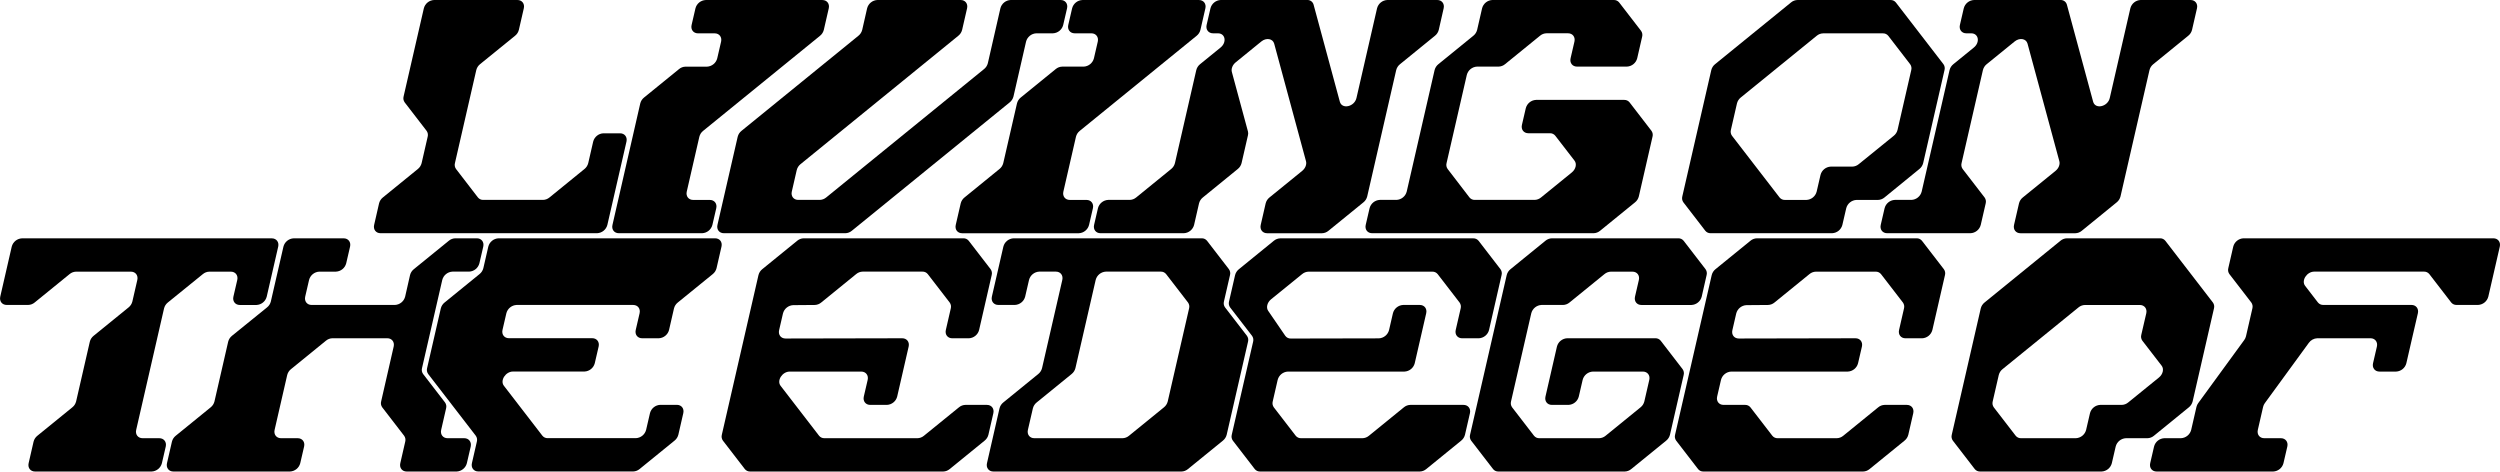
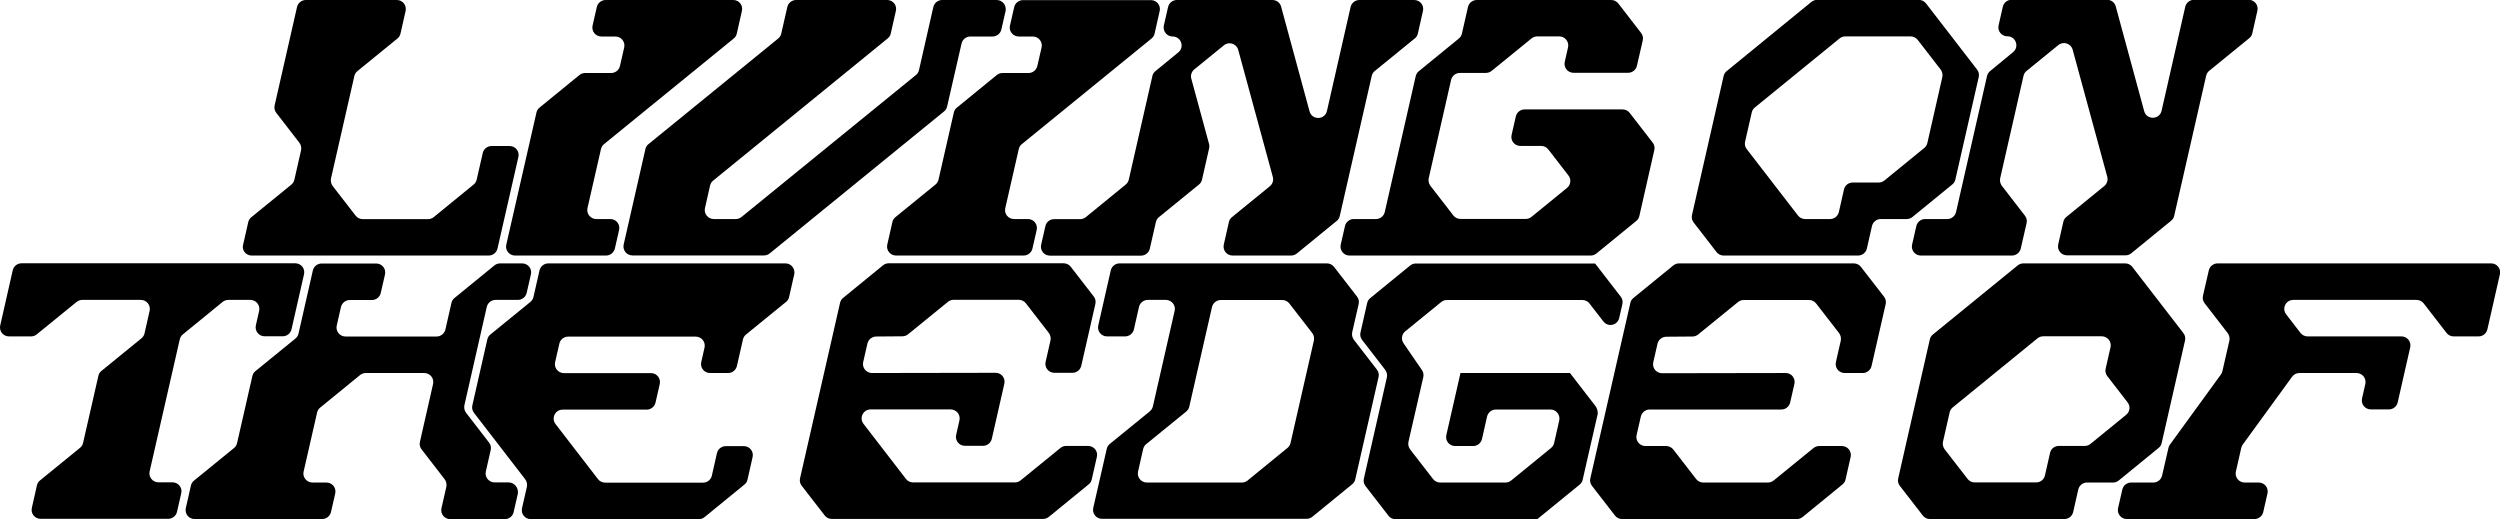
- <svg xmlns="http://www.w3.org/2000/svg" id="Layer_1" data-name="Layer 1" viewBox="0 0 2592.67 489.01">
-   <path d="M-604.52,417.6h224.6A11.5,11.5,0,0,0-369.3,409l19.82-86.39c1.09-4.77-1.89-8.63-6.66-8.63h-17.28A11.48,11.48,0,0,0-384,322.58l-5.13,22.34a11.35,11.35,0,0,1-3.93,6.11l-36.26,29.49a10.81,10.81,0,0,1-6.69,2.53H-498a6.82,6.82,0,0,1-5.53-2.53L-526.24,351a7.22,7.22,0,0,1-1.13-6.11l22.14-96.5a11.35,11.35,0,0,1,3.93-6.11L-465,212.82a11.24,11.24,0,0,0,3.93-6.11l5.13-22.34c1.1-4.77-1.88-8.63-6.65-8.63H-549a11.5,11.5,0,0,0-10.62,8.63l-21,91.45a7.23,7.23,0,0,0,1.13,6.1l22.73,29.5a7.22,7.22,0,0,1,1.12,6.1l-6.28,27.4a11.35,11.35,0,0,1-3.93,6.11l-36.26,29.49a11.32,11.32,0,0,0-3.94,6.11L-611.17,409C-612.27,413.74-609.29,417.6-604.52,417.6Z" transform="translate(999.17 -175.74)" />
-   <path d="M-357.38,417.6H-271A11.5,11.5,0,0,0-260.37,409l4-17.28c1.1-4.77-1.88-8.64-6.65-8.64h-17.28c-4.77,0-7.75-3.87-6.66-8.63l13.06-56.9a11.22,11.22,0,0,1,3.93-6.1l121.22-98.6a11.35,11.35,0,0,0,3.93-6.11l5.13-22.34c1.09-4.77-1.89-8.63-6.66-8.63H-267.33a11.48,11.48,0,0,0-10.61,8.63l-4,17.28c-1.09,4.77,1.88,8.64,6.65,8.64H-258c4.76,0,7.74,3.86,6.65,8.63l-4,17.29a11.49,11.49,0,0,1-10.61,8.63h-22.34a10.81,10.81,0,0,0-6.69,2.53l-36.26,29.49a11.3,11.3,0,0,0-3.93,6.11L-364,409C-365.13,413.74-362.15,417.6-357.38,417.6Z" transform="translate(999.17 -175.74)" />
-   <path d="M-234.12,317.52l-21,91.45c-1.1,4.77,1.88,8.63,6.65,8.63h126a10.83,10.83,0,0,0,6.69-2.53L47.94,281.92a11.33,11.33,0,0,0,3.93-6.1l13.05-56.9a11.5,11.5,0,0,1,10.62-8.63H92.82a11.51,11.51,0,0,0,10.62-8.64l4-17.28c1.1-4.77-1.88-8.63-6.65-8.63H48.92a11.49,11.49,0,0,0-10.62,8.63l-13,56.89a11.32,11.32,0,0,1-3.94,6.11l-163.7,133.15a10.81,10.81,0,0,1-6.69,2.53h-22.34c-4.76,0-7.74-3.87-6.65-8.63l5.13-22.34A11.3,11.3,0,0,1-169,346L-5.31,212.82a11.3,11.3,0,0,0,3.93-6.11l5.13-22.34c1.09-4.77-1.89-8.63-6.66-8.63H-89.29a11.49,11.49,0,0,0-10.62,8.63L-105,206.71a11.3,11.3,0,0,1-3.93,6.11l-121.22,98.6A11.33,11.33,0,0,0-234.12,317.52Z" transform="translate(999.17 -175.74)" />
-   <path d="M115.36,210.29h17.29c4.77,0,7.74,3.86,6.65,8.63l-4,17.29a11.51,11.51,0,0,1-10.62,8.63H102.38a10.81,10.81,0,0,0-6.69,2.53L59.43,276.86A11.3,11.3,0,0,0,55.5,283L41.28,344.92A11.24,11.24,0,0,1,37.35,351L1.09,380.52a11.35,11.35,0,0,0-3.93,6.11L-8,409c-1.1,4.77,1.88,8.63,6.65,8.63H119.63A11.5,11.5,0,0,0,130.25,409l4-17.28c1.1-4.77-1.88-8.64-6.65-8.64H110.28c-4.77,0-7.75-3.87-6.66-8.63l13.06-56.9a11.27,11.27,0,0,1,3.93-6.1l121.22-98.6a11.35,11.35,0,0,0,3.93-6.11l5.13-22.34c1.09-4.77-1.89-8.63-6.66-8.63H123.29a11.48,11.48,0,0,0-10.61,8.63l-4,17.28C107.62,206.42,110.6,210.29,115.36,210.29Z" transform="translate(999.17 -175.74)" />
-   <path d="M258.85,210.29h5.06c7.7,0,9.42,9.3,2.73,14.74l-21.25,17.28a11.35,11.35,0,0,0-3.93,6.11l-22.14,96.5a11.35,11.35,0,0,1-3.93,6.11l-36.26,29.49a10.81,10.81,0,0,1-6.69,2.53H150.1a11.51,11.51,0,0,0-10.62,8.64l-4,17.28c-1.1,4.77,1.88,8.63,6.65,8.63h86.39A11.5,11.5,0,0,0,239.18,409l5.12-22.34a11.35,11.35,0,0,1,3.93-6.11L284.49,351a11.3,11.3,0,0,0,3.93-6.11L295.06,316a8,8,0,0,0,0-3.86l-16.7-61.71c-.9-3.33.67-7.34,3.91-10l26.65-21.68c5.12-4.17,11.89-3,13.32,2.24l33,121.93c.9,3.33-.67,7.34-3.9,10l-34,27.62a11.3,11.3,0,0,0-3.93,6.11L308.28,409c-1.09,4.77,1.89,8.63,6.65,8.63h56.9a10.79,10.79,0,0,0,6.68-2.53l36.26-29.49a11.32,11.32,0,0,0,3.94-6.11l30.07-131.05a11.3,11.3,0,0,1,3.93-6.11L489,212.82a11.35,11.35,0,0,0,3.93-6.11L498,184.37c1.09-4.77-1.89-8.63-6.66-8.63H439.54a11.49,11.49,0,0,0-10.62,8.63l-21.34,93c-2.09,9.12-15,12-17.24,3.87L363.09,180.51a6.52,6.52,0,0,0-6.63-4.77H266.77a11.49,11.49,0,0,0-10.61,8.63l-4,17.28C251.1,206.42,254.08,210.29,258.85,210.29Z" transform="translate(999.17 -175.74)" />
-   <path d="M488.6,248.42l-28.91,126a11.5,11.5,0,0,1-10.62,8.63H431.79a11.51,11.51,0,0,0-10.62,8.64l-4,17.28c-1.09,4.77,1.88,8.63,6.65,8.63H653.52a10.83,10.83,0,0,0,6.69-2.53l36.26-29.49a11.35,11.35,0,0,0,3.93-6.11l14.21-62a7.19,7.19,0,0,0-1.13-6.1l-22.72-29.5a6.82,6.82,0,0,0-5.53-2.53H593.79A11.5,11.5,0,0,0,583.17,288l-4,17.28c-1.09,4.77,1.89,8.64,6.66,8.64H608.2a6.79,6.79,0,0,1,5.52,2.53l20,25.91c2.6,3.37,1.35,8.84-2.8,12.21L599,380.52a10.81,10.81,0,0,1-6.69,2.53h-62a6.82,6.82,0,0,1-5.53-2.53L502.14,351a7.22,7.22,0,0,1-1.13-6.11l21-91.44a11.51,11.51,0,0,1,10.62-8.64H555a10.81,10.81,0,0,0,6.69-2.53l36.26-29.49a10.79,10.79,0,0,1,6.68-2.53h22.34c4.77,0,7.75,3.86,6.66,8.63l-4,17.29c-1.09,4.76,1.89,8.63,6.66,8.63H688.1a11.51,11.51,0,0,0,10.62-8.63l5.12-22.34a7.25,7.25,0,0,0-1.12-6.11L680,178.27a6.82,6.82,0,0,0-5.53-2.53h-126a11.49,11.49,0,0,0-10.62,8.63l-5.13,22.34a11.3,11.3,0,0,1-3.93,6.11l-36.26,29.49A11.35,11.35,0,0,0,488.6,248.42Z" transform="translate(999.17 -175.74)" />
-   <path d="M983.18,383.05H965.89a11.5,11.5,0,0,0-10.61,8.64l-4,17.28c-1.09,4.77,1.89,8.63,6.66,8.63h86.38A11.49,11.49,0,0,0,1055,409l5.13-22.34a7.25,7.25,0,0,0-1.13-6.11L1036.23,351a7.25,7.25,0,0,1-1.12-6.11l22.15-96.5a11.3,11.3,0,0,1,3.93-6.11l29-23.55c5.13-4.17,11.89-3,13.32,2.24l33,121.93c.9,3.33-.67,7.34-3.9,10l-34,27.62a11.3,11.3,0,0,0-3.93,6.11L1089.52,409c-1.09,4.77,1.89,8.63,6.66,8.63h56.89a10.83,10.83,0,0,0,6.69-2.53L1196,385.58a11.35,11.35,0,0,0,3.93-6.11L1230,248.42a11.3,11.3,0,0,1,3.93-6.11l36.26-29.49a11.3,11.3,0,0,0,3.93-6.11l5.13-22.34c1.09-4.77-1.89-8.63-6.66-8.63h-51.83a11.5,11.5,0,0,0-10.62,8.63l-21.34,93c-2.09,9.12-15,12-17.24,3.87l-27.25-100.72a6.52,6.52,0,0,0-6.63-4.77H1048a11.49,11.49,0,0,0-10.62,8.63l-4,17.28c-1.09,4.77,1.89,8.64,6.66,8.64h5.07c7.69,0,9.41,9.3,2.72,14.74l-21.25,17.28a11.35,11.35,0,0,0-3.93,6.11l-28.91,126A11.49,11.49,0,0,1,983.18,383.05Z" transform="translate(999.17 -175.74)" />
-   <path d="M769.35,415.07a6.8,6.8,0,0,0,5.52,2.53h126A11.5,11.5,0,0,0,911.49,409l4-17.28a11.51,11.51,0,0,1,10.62-8.64h22.34a10.81,10.81,0,0,0,6.69-2.53L991.36,351a11.35,11.35,0,0,0,3.93-6.11l22.14-96.5a7.22,7.22,0,0,0-1.13-6.11l-49.35-64a6.79,6.79,0,0,0-5.52-2.53H864.92a10.79,10.79,0,0,0-6.68,2.53l-78.74,64a11.32,11.32,0,0,0-3.94,6.11L745.49,379.47a7.25,7.25,0,0,0,1.13,6.11Zm26.55-104.7,6.29-27.4a11.3,11.3,0,0,1,3.93-6.11l78.74-64a10.81,10.81,0,0,1,6.69-2.53h62a6.82,6.82,0,0,1,5.53,2.53l22.72,29.49a7.22,7.22,0,0,1,1.13,6.11l-14.22,62a11.18,11.18,0,0,1-3.93,6.1L928.47,346a10.79,10.79,0,0,1-6.68,2.53H899.45a11.49,11.49,0,0,0-10.62,8.63l-4,17.29a11.49,11.49,0,0,1-10.61,8.63H851.91a6.82,6.82,0,0,1-5.53-2.53l-49.35-64A7.22,7.22,0,0,1,795.9,310.37Z" transform="translate(999.17 -175.74)" />
-   <path d="M-834,630.19h-17.28c-4.77,0-7.75-3.87-6.66-8.64l28.91-126a11.35,11.35,0,0,1,3.93-6.11L-788.79,460a10.79,10.79,0,0,1,6.68-2.53h22.34c4.77,0,7.75,3.86,6.66,8.63l-4,17.28c-1.09,4.77,1.89,8.64,6.66,8.64h17.28a11.49,11.49,0,0,0,10.61-8.64l11.9-51.83c1.09-4.77-1.89-8.63-6.66-8.63H-976.44A11.49,11.49,0,0,0-987,431.51l-11.9,51.83c-1.09,4.77,1.89,8.64,6.66,8.64h22.34a10.79,10.79,0,0,0,6.68-2.53L-927,460a10.79,10.79,0,0,1,6.68-2.53h56.89c4.77,0,7.75,3.86,6.66,8.63l-5.13,22.34a11.3,11.3,0,0,1-3.93,6.11L-902.09,524a11.35,11.35,0,0,0-3.93,6.11l-14.21,61.95a11.35,11.35,0,0,1-3.93,6.11l-36.27,29.49a11.35,11.35,0,0,0-3.93,6.11l-5.12,22.34c-1.1,4.77,1.88,8.63,6.65,8.63h120.94a11.5,11.5,0,0,0,10.62-8.63l4-17.28C-826.21,634.06-829.19,630.19-834,630.19Z" transform="translate(999.17 -175.74)" />
-   <path d="M-517.72,630.19H-535c-4.77,0-7.75-3.87-6.65-8.64l5.12-22.34a7.22,7.22,0,0,0-1.12-6.1l-22.73-29.5a7.23,7.23,0,0,1-1.13-6.1l21-91.45a11.5,11.5,0,0,1,10.62-8.63h17.28A11.51,11.51,0,0,0-502,448.79l4-17.28c1.1-4.77-1.88-8.63-6.65-8.63H-527a10.86,10.86,0,0,0-6.69,2.52L-570,454.9a11.33,11.33,0,0,0-3.93,6.1L-579,483.34A11.51,11.51,0,0,1-589.66,492H-676c-4.77,0-7.75-3.87-6.65-8.64l4-17.28a11.5,11.5,0,0,1,10.62-8.63h17.28a11.51,11.51,0,0,0,10.62-8.64l4-17.28c1.1-4.77-1.88-8.63-6.65-8.63h-51.83a11.49,11.49,0,0,0-10.62,8.63l-13.06,56.89a11.24,11.24,0,0,1-3.93,6.11L-758.61,524a11.35,11.35,0,0,0-3.93,6.11l-14.21,61.95a11.35,11.35,0,0,1-3.93,6.11l-36.26,29.49a11.24,11.24,0,0,0-3.93,6.11L-826,656.11c-1.1,4.77,1.88,8.63,6.65,8.63h120.94a11.5,11.5,0,0,0,10.62-8.63l4-17.28c1.1-4.77-1.88-8.64-6.65-8.64h-17.28c-4.77,0-7.75-3.87-6.66-8.64l13.06-56.89a11.27,11.27,0,0,1,3.93-6.1l36.26-29.5a10.81,10.81,0,0,1,6.69-2.53h56.89c4.77,0,7.75,3.87,6.65,8.64l-13,56.89a7.22,7.22,0,0,0,1.13,6.11l22.72,29.49a7.22,7.22,0,0,1,1.13,6.11l-5.12,22.34c-1.1,4.77,1.88,8.63,6.65,8.63h51.83A11.49,11.49,0,0,0-515,656.11l4-17.28C-510,634.06-512.95,630.19-517.72,630.19Z" transform="translate(999.17 -175.74)" />
-   <path d="M-257.56,422.88h-224.6a11.48,11.48,0,0,0-10.61,8.63l-5.13,22.34a11.35,11.35,0,0,1-3.93,6.11l-36.26,29.49a11.3,11.3,0,0,0-3.93,6.11l-14.22,61.95a7.23,7.23,0,0,0,1.13,6.1l49.35,64a7.25,7.25,0,0,1,1.13,6.11l-5.13,22.34c-1.09,4.77,1.89,8.63,6.66,8.63h160.55a10.79,10.79,0,0,0,6.68-2.53l36.27-29.49a11.35,11.35,0,0,0,3.93-6.11l5.12-22.34c1.1-4.77-1.88-8.63-6.65-8.63h-17.28a11.49,11.49,0,0,0-10.62,8.63l-4,17.28a11.49,11.49,0,0,1-10.61,8.64h-91.45a6.79,6.79,0,0,1-5.52-2.53l-39.94-51.83c-4.2-5.44,1.79-14.74,9.48-14.74h74.18a11.51,11.51,0,0,0,10.62-8.64l4-17.28c1.09-4.77-1.88-8.64-6.65-8.64h-86.39c-4.77,0-7.75-3.86-6.65-8.63l4-17.28A11.51,11.51,0,0,1-463.46,492h120.94c4.77,0,7.75,3.87,6.65,8.64l-4,17.28c-1.1,4.77,1.88,8.63,6.65,8.63h17.28a11.5,11.5,0,0,0,10.62-8.63l5.12-22.34a11.32,11.32,0,0,1,3.94-6.11L-260,460a11.35,11.35,0,0,0,3.93-6.11l5.12-22.34C-249.81,426.74-252.79,422.88-257.56,422.88Z" transform="translate(999.17 -175.74)" />
-   <path d="M31,604.27c1.09-4.77-1.89-8.63-6.66-8.63H2a10.79,10.79,0,0,0-6.68,2.53L-41,627.66a10.83,10.83,0,0,1-6.69,2.53h-96.5a6.82,6.82,0,0,1-5.53-2.53l-39.94-51.83c-4.19-5.44,1.79-14.74,9.49-14.74H-106c4.77,0,7.75,3.86,6.66,8.63l-4,17.28c-1.09,4.77,1.89,8.64,6.65,8.64h17.29A11.49,11.49,0,0,0-68.73,587l11.89-51.81c1.1-4.78-1.89-8.65-6.67-8.64l-121,.25c-4.78,0-7.77-3.86-6.67-8.64l4-17.33a11.5,11.5,0,0,1,10.54-8.64l22.5-.18a10.84,10.84,0,0,0,6.61-2.53l36.3-29.52a10.81,10.81,0,0,1,6.69-2.53h62A6.79,6.79,0,0,1-37,460l22.73,29.49a7.25,7.25,0,0,1,1.13,6.11l-5.13,22.34c-1.09,4.77,1.89,8.63,6.66,8.63H5.62a11.48,11.48,0,0,0,10.61-8.63L29.29,461a7.23,7.23,0,0,0-1.13-6.1L5.43,425.4a6.81,6.81,0,0,0-5.52-2.52H-165.7a10.86,10.86,0,0,0-6.69,2.52l-36.26,29.5a11.33,11.33,0,0,0-3.93,6.1l-38,165.61a7.25,7.25,0,0,0,1.13,6.11l22.73,29.49a6.79,6.79,0,0,0,5.52,2.53H-21a10.81,10.81,0,0,0,6.69-2.53l36.26-29.49a11.3,11.3,0,0,0,3.93-6.11Z" transform="translate(999.17 -175.74)" />
-   <path d="M994,425.4a6.83,6.83,0,0,0-5.53-2.52H822.86a10.86,10.86,0,0,0-6.69,2.52l-36.26,29.5A11.27,11.27,0,0,0,776,461L738,626.61a7.22,7.22,0,0,0,1.13,6.11l22.72,29.49a6.82,6.82,0,0,0,5.53,2.53H933a10.79,10.79,0,0,0,6.68-2.53l36.27-29.49a11.35,11.35,0,0,0,3.93-6.11L985,604.27c1.1-4.77-1.88-8.63-6.65-8.63h-23a10.81,10.81,0,0,0-6.69,2.53L912.4,627.66a10.81,10.81,0,0,1-6.69,2.53H844.39a6.79,6.79,0,0,1-5.52-2.53l-22.73-29.49a6.82,6.82,0,0,0-5.53-2.53H788.27c-4.77,0-7.74-3.87-6.65-8.64l4-17.28a11.48,11.48,0,0,1,10.61-8.63H917.14a11.51,11.51,0,0,0,10.62-8.64l4-17.26c1.09-4.78-1.89-8.65-6.67-8.64l-121,.25c-4.78,0-7.77-3.86-6.67-8.64l4-17.33a11.52,11.52,0,0,1,10.55-8.64l22.49-.18a10.86,10.86,0,0,0,6.62-2.53L877.35,460a10.79,10.79,0,0,1,6.68-2.53h62a6.82,6.82,0,0,1,5.53,2.53l22.73,29.49a7.25,7.25,0,0,1,1.12,6.11l-5.12,22.34c-1.1,4.77,1.88,8.63,6.65,8.63h17.28a11.49,11.49,0,0,0,10.62-8.63l13.06-56.9a7.23,7.23,0,0,0-1.13-6.1Z" transform="translate(999.17 -175.74)" />
-   <path d="M518.59,595.64H463.42a10.79,10.79,0,0,0-6.68,2.53l-36.26,29.49a10.83,10.83,0,0,1-6.69,2.53H350.11a6.8,6.8,0,0,1-5.52-2.53l-22.73-29.49a7.25,7.25,0,0,1-1.13-6.11l5.13-22.34a11.49,11.49,0,0,1,10.62-8.63H457.42A11.5,11.5,0,0,0,468,552.45l11.9-51.83C481,495.85,478,492,473.27,492H456a11.51,11.51,0,0,0-10.62,8.64l-4,17.37a11.5,11.5,0,0,1-10.6,8.63l-91.27.19a6.76,6.76,0,0,1-5.74-2.81L316,498.07c-2.33-3.4-1-8.66,3-11.93L351.22,460a10.81,10.81,0,0,1,6.69-2.53H486.26a6.79,6.79,0,0,1,5.52,2.53l22.73,29.49a7.25,7.25,0,0,1,1.13,6.11l-5.13,22.34c-1.09,4.77,1.89,8.63,6.66,8.63h17.28a11.5,11.5,0,0,0,10.62-8.63l13-56.9a7.19,7.19,0,0,0-1.13-6.1l-22.72-29.5a6.84,6.84,0,0,0-5.53-2.52H328.58a10.86,10.86,0,0,0-6.69,2.52l-36.26,29.5a11.33,11.33,0,0,0-3.93,6.1l-6.29,27.4a7.25,7.25,0,0,0,1.13,6.11L299.27,524a7.25,7.25,0,0,1,1.13,6.11l-22.15,96.5a7.25,7.25,0,0,0,1.13,6.11l22.73,29.49a6.8,6.8,0,0,0,5.52,2.53H473.24a10.81,10.81,0,0,0,6.69-2.53l36.26-29.49a11.35,11.35,0,0,0,3.93-6.11l5.13-22.34C526.34,599.5,523.36,595.64,518.59,595.64Z" transform="translate(999.17 -175.74)" />
-   <path d="M294,524l-22.73-29.49a7.25,7.25,0,0,1-1.13-6.11l6.29-27.4a7.23,7.23,0,0,0-1.13-6.1l-22.73-29.5a6.81,6.81,0,0,0-5.52-2.52H52a11.49,11.49,0,0,0-10.62,8.63l-11.9,51.83c-1.09,4.77,1.89,8.64,6.66,8.64H53.37A11.51,11.51,0,0,0,64,483.34l4-17.28a11.5,11.5,0,0,1,10.62-8.63H95.85c4.77,0,7.75,3.86,6.66,8.63l-21,91.45a11.27,11.27,0,0,1-3.93,6.1l-36.26,29.5a11.33,11.33,0,0,0-3.93,6.1l-13,56.9c-1.1,4.77,1.88,8.63,6.65,8.63H226.1a10.81,10.81,0,0,0,6.69-2.53l36.26-29.49a11.3,11.3,0,0,0,3.93-6.11l22.14-96.5A7.25,7.25,0,0,0,294,524ZM234,495.56l-22.15,96.5a11.3,11.3,0,0,1-3.93,6.11l-36.26,29.49a10.79,10.79,0,0,1-6.68,2.53H73.48c-4.77,0-7.75-3.87-6.65-8.64L72,599.21a11.33,11.33,0,0,1,3.93-6.1l36.26-29.5a11.22,11.22,0,0,0,3.93-6.1l21-91.45a11.49,11.49,0,0,1,10.61-8.63h56.9a6.8,6.8,0,0,1,5.52,2.53l22.73,29.49A7.25,7.25,0,0,1,234,495.56Z" transform="translate(999.17 -175.74)" />
-   <path d="M745.79,558.56l-22.72-29.5a6.82,6.82,0,0,0-5.53-2.53H626.1a11.5,11.5,0,0,0-10.62,8.64L603.59,587c-1.1,4.77,1.88,8.64,6.65,8.64h17.28A11.51,11.51,0,0,0,638.14,587l4-17.28a11.5,11.5,0,0,1,10.62-8.63h51.83c4.77,0,7.75,3.86,6.66,8.63l-5.13,22.34a11.3,11.3,0,0,1-3.93,6.11l-36.26,29.49a10.81,10.81,0,0,1-6.69,2.53h-62a6.79,6.79,0,0,1-5.52-2.53L569,598.17a7.25,7.25,0,0,1-1.13-6.11l21-91.44A11.51,11.51,0,0,1,599.47,492h22.34a10.81,10.81,0,0,0,6.69-2.53L664.76,460a10.81,10.81,0,0,1,6.69-2.53h22.34c4.77,0,7.75,3.86,6.65,8.63l-4,17.28c-1.1,4.77,1.88,8.64,6.65,8.64H755a11.5,11.5,0,0,0,10.62-8.64L770.71,461a7.23,7.23,0,0,0-1.13-6.1l-22.73-29.5a6.82,6.82,0,0,0-5.52-2.52H610.27a10.86,10.86,0,0,0-6.69,2.52l-36.26,29.5a11.33,11.33,0,0,0-3.93,6.1l-7.11,31L525.39,626.61a7.25,7.25,0,0,0,1.13,6.11l22.73,29.49a6.79,6.79,0,0,0,5.52,2.53H685.83a10.79,10.79,0,0,0,6.68-2.53l36.27-29.49a11.35,11.35,0,0,0,3.93-6.11l14.21-62A7.19,7.19,0,0,0,745.79,558.56Z" transform="translate(999.17 -175.74)" />
-   <path d="M1270.81,598.17a11.35,11.35,0,0,0,3.93-6.11l22.14-96.5a7.22,7.22,0,0,0-1.13-6.11L1246.4,425.4a6.79,6.79,0,0,0-5.52-2.52h-96.51a10.77,10.77,0,0,0-6.68,2.52l-78.75,64.05a11.35,11.35,0,0,0-3.93,6.11l-30.07,131.05a7.25,7.25,0,0,0,1.13,6.11l22.73,29.49a6.79,6.79,0,0,0,5.52,2.53h126a11.5,11.5,0,0,0,10.62-8.63l4-17.28a11.51,11.51,0,0,1,10.62-8.64h22.34a10.83,10.83,0,0,0,6.69-2.53Zm-62.89-5.06a10.79,10.79,0,0,1-6.69,2.53h-22.34a11.49,11.49,0,0,0-10.61,8.63l-4,17.28a11.5,11.5,0,0,1-10.61,8.64h-56.9a6.8,6.8,0,0,1-5.52-2.53l-22.73-29.49a7.25,7.25,0,0,1-1.13-6.11l6.29-27.4a11.27,11.27,0,0,1,3.93-6.1l78.74-64a10.81,10.81,0,0,1,6.69-2.53H1220c4.77,0,7.75,3.87,6.66,8.64L1221.49,523a7.19,7.19,0,0,0,1.13,6.1l20,25.92c2.6,3.37,1.34,8.84-2.8,12.21Z" transform="translate(999.17 -175.74)" />
-   <path d="M1586.61,422.88H1327.47a11.49,11.49,0,0,0-10.62,8.63l-5.13,22.34a7.25,7.25,0,0,0,1.13,6.11l22.73,29.49a7.28,7.28,0,0,1,1.13,6.11l-6.64,28.93a10.82,10.82,0,0,1-1.8,3.87l-47.75,65.45a10.65,10.65,0,0,0-1.8,3.87l-5.48,23.87a11.5,11.5,0,0,1-10.62,8.64h-17.28a11.49,11.49,0,0,0-10.61,8.64l-4,17.28c-1.09,4.77,1.89,8.63,6.66,8.63h120.93a11.49,11.49,0,0,0,10.62-8.63l4-17.28c1.09-4.77-1.89-8.64-6.66-8.64H1349c-4.77,0-7.75-3.87-6.65-8.64l5.48-23.87a10.62,10.62,0,0,1,1.79-3.87l45.6-62.5a11.33,11.33,0,0,1,8.82-4.78h55.13c4.77,0,7.75,3.87,6.66,8.64l-4,17.28c-1.09,4.77,1.89,8.64,6.65,8.64h17.29a11.49,11.49,0,0,0,10.61-8.64l5.95-25.92,6-25.91c1.09-4.77-1.89-8.64-6.66-8.64h-91.44a6.82,6.82,0,0,1-5.53-2.53l-13.31-17.28c-4.2-5.44,1.79-14.74,9.48-14.74h113.79a6.82,6.82,0,0,1,5.53,2.53l22.72,29.49a6.82,6.82,0,0,0,5.53,2.53h22.34a11.49,11.49,0,0,0,10.61-8.64l11.9-51.83C1594.36,426.74,1591.38,422.88,1586.61,422.88Z" transform="translate(999.17 -175.74)" />
+ <svg xmlns="http://www.w3.org/2000/svg" version="1.1" id="Layer_1" x="0px" y="0px" viewBox="0 0 2355.8 489" style="enable-background:new 0 0 2355.8 489;" xml:space="preserve">
+   <g>
+     <path d="M237.1,240.8h223.4c3.9,0,7.4-2.7,8.3-6.6l19.7-86.3c1.2-5.3-2.8-10.3-8.3-10.3h-17c-3.9,0-7.4,2.7-8.3,6.6l-5.7,25   c-0.4,1.8-1.4,3.5-2.9,4.7l-37.6,30.7c-1.5,1.2-3.4,1.9-5.3,1.9h-61.6c-2.6,0-5.1-1.2-6.7-3.3l-21.6-27.9c-1.5-2-2.1-4.6-1.6-7.1   l22-96.5c0.4-1.8,1.4-3.5,2.9-4.7l37.7-30.7c1.5-1.2,2.5-2.8,2.9-4.7l4.8-21.2C383.4,5,379.4,0,374,0h-85.8c-3.9,0-7.4,2.7-8.3,6.6   l-21.1,92.7c-0.6,2.5,0,5.1,1.6,7.1l21.7,28.1c1.5,2,2.1,4.6,1.6,7.1l-6.3,27.7c-0.4,1.8-1.4,3.5-2.9,4.7l-37.7,30.7   c-1.5,1.2-2.5,2.8-2.9,4.7l-4.8,21.2C227.6,235.7,231.7,240.8,237.1,240.8z" />
+     <path d="M485.3,240.8h85.8c3.9,0,7.4-2.7,8.3-6.6l4-17.5c1.2-5.3-2.8-10.3-8.3-10.3h-13.2c-5.4,0-9.5-5-8.3-10.3l12.7-55.6   c0.4-1.8,1.4-3.5,2.9-4.7l122.2-99.5c1.5-1.2,2.5-2.8,2.9-4.7l4.8-21.2C700.4,5,696.4,0,691,0H570.7c-3.9,0-7.4,2.7-8.3,6.6   l-4,17.5c-1.2,5.3,2.8,10.3,8.3,10.3h13.2c5.4,0,9.5,5,8.3,10.3l-4,17.5c-0.9,3.8-4.3,6.6-8.3,6.6h-24.6c-1.9,0-3.8,0.7-5.3,1.9   l-37.6,30.7c-1.5,1.2-2.5,2.8-2.9,4.7l-28.4,124.4C475.8,235.7,479.9,240.8,485.3,240.8z" />
+     <path d="M608.2,140.4l-20.5,90c-1.2,5.3,2.8,10.3,8.3,10.3h124c1.9,0,3.8-0.7,5.3-1.9L889.6,105c1.5-1.2,2.5-2.8,2.9-4.7L906.1,41   c0.9-3.8,4.3-6.6,8.3-6.6h20.9c3.9,0,7.4-2.7,8.3-6.6l4-17.5C948.6,5,944.6,0,939.2,0h-51.4c-3.9,0-7.4,2.7-8.3,6.6L866,66   c-0.4,1.8-1.4,3.5-2.9,4.7L698.7,204.5c-1.5,1.2-3.4,1.9-5.3,1.9h-20.8c-5.4,0-9.5-5-8.3-10.3l4.8-21.2c0.4-1.8,1.4-3.5,2.9-4.7   L836.5,36.2c1.5-1.2,2.5-2.8,2.9-4.7l4.8-21.2C845.5,5,841.4,0,836,0h-85.8c-3.9,0-7.4,2.7-8.3,6.6l-5.7,25   c-0.4,1.8-1.4,3.5-2.9,4.7l-122.2,99.5C609.6,136.9,608.6,138.6,608.2,140.4z" />
+     <path d="M960,34.4h13.2c5.4,0,9.5,5,8.3,10.3l-4,17.5c-0.9,3.8-4.3,6.6-8.3,6.6h-24.6c-1.9,0-3.8,0.7-5.3,1.9l-37.6,30.7   c-1.5,1.2-2.5,2.8-2.9,4.7l-14.4,63.1c-0.4,1.8-1.4,3.5-2.9,4.7l-37.7,30.7c-1.5,1.2-2.5,2.8-2.9,4.7l-4.8,21.2   c-1.2,5.3,2.8,10.3,8.3,10.3h120.2c3.9,0,7.4-2.7,8.3-6.6l4-17.5c1.2-5.3-2.8-10.3-8.2-10.3l-13.2,0c-5.4,0-9.5-5-8.2-10.3   l12.7-55.6c0.4-1.8,1.4-3.5,2.9-4.7l122.2-99.5c1.5-1.2,2.5-2.8,2.9-4.7l4.8-21.2c1.2-5.3-2.8-10.3-8.3-10.3H964   c-3.9,0-7.4,2.7-8.3,6.6l-4,17.5C950.5,29.4,954.6,34.4,960,34.4z" />
+     <path d="M1105,34.4L1105,34.4c8,0,11.5,10,5.3,15L1088.8,67c-1.5,1.2-2.5,2.8-2.9,4.7l-22.2,97.5c-0.4,1.8-1.4,3.5-2.9,4.7   l-37.6,30.7c-1.5,1.2-3.4,1.9-5.3,1.9l-24.6,0c-3.9,0-7.4,2.7-8.2,6.6l-4,17.5c-1.2,5.3,2.8,10.3,8.3,10.3h85.8   c3.9,0,7.4-2.7,8.3-6.6l5.7-25c0.4-1.8,1.4-3.5,2.9-4.7l37.7-30.7c1.5-1.2,2.5-2.8,2.9-4.7l6.7-29.5c0.3-1.4,0.3-2.8-0.1-4.1   l-16.7-61.4c-0.9-3.2,0.2-6.7,2.8-8.8l27.9-22.7c4.7-3.9,11.9-1.6,13.5,4.3l32.6,119.7c0.9,3.2-0.2,6.7-2.8,8.8l-35.7,29.1   c-1.5,1.2-2.5,2.8-2.9,4.7l-4.8,21.2c-1.2,5.3,2.8,10.3,8.3,10.3h55.2c1.9,0,3.8-0.7,5.3-1.9l37.6-30.7c1.5-1.2,2.5-2.8,2.9-4.7   l30.1-131.9c0.4-1.8,1.4-3.5,2.9-4.7l37.7-30.7c1.5-1.2,2.5-2.8,2.9-4.7l4.8-21.2c1.2-5.3-2.8-10.3-8.3-10.3H1281   c-3.9,0-7.4,2.7-8.3,6.6l-22.3,98c-2,8.6-14.1,8.8-16.4,0.3l-26.8-98.7c-1-3.7-4.3-6.2-8.2-6.2l-90,0c-3.9,0-7.4,2.7-8.3,6.6   l-4,17.5C1095.6,29.4,1099.6,34.4,1105,34.4z" />
+     <path d="M1334.1,71.6l-29.2,128.2c-0.9,3.8-4.3,6.6-8.3,6.6h-20.9c-3.9,0-7.4,2.7-8.3,6.6l-4,17.5c-1.2,5.3,2.8,10.3,8.3,10.3H1499   c1.9,0,3.8-0.7,5.3-1.9l37.6-30.7c1.5-1.2,2.5-2.8,2.9-4.7l14.1-62.1c0.6-2.5,0-5.1-1.6-7.1l-21.6-27.9c-1.6-2.1-4.1-3.3-6.7-3.3   h-92.3c-3.9,0-7.4,2.7-8.3,6.6l-4,17.5c-1.2,5.3,2.8,10.3,8.3,10.3h19.6c2.6,0,5.1,1.2,6.7,3.3l19,24.6c2.8,3.6,2.2,8.8-1.4,11.7   l-33.5,27.3c-1.5,1.2-3.4,1.9-5.3,1.9h-61.6c-2.6,0-5.1-1.2-6.7-3.3l-21.6-27.9c-1.5-2-2.1-4.6-1.6-7.1l21.1-92.7   c0.9-3.8,4.3-6.6,8.3-6.6h24.6c1.9,0,3.8-0.7,5.3-1.9l37.6-30.6c1.5-1.2,3.4-1.9,5.3-1.9l20.8,0c5.4,0,9.5,5,8.3,10.3l-3.1,13.7   c-1.2,5.3,2.8,10.3,8.3,10.3h51.4c3.9,0,7.4-2.7,8.3-6.6l5.5-23.9c0.6-2.5,0-5.1-1.6-7.1L1525,3.3c-1.6-2.1-4.1-3.3-6.7-3.3h-126.7   c-3.9,0-7.4,2.7-8.3,6.6l-5.7,25c-0.4,1.8-1.4,3.5-2.9,4.7L1337.1,67C1335.6,68.1,1334.6,69.8,1334.1,71.6z" />
+     <path d="M1835,206.4l-20.9,0c-3.9,0-7.4,2.7-8.3,6.6l-4,17.5c-1.2,5.3,2.8,10.3,8.3,10.3h85.8c3.9,0,7.4-2.7,8.3-6.6l5.5-23.9   c0.6-2.5,0-5.1-1.6-7.1l-21.7-28.1c-1.5-2-2.1-4.6-1.6-7.1l22-96.5c0.4-1.8,1.4-3.5,2.9-4.7l29.9-24.3c4.7-3.9,11.9-1.6,13.5,4.3   l32.6,119.7c0.9,3.2-0.2,6.7-2.8,8.8l-35.7,29.1c-1.5,1.2-2.5,2.8-2.9,4.7l-4.8,21.2c-1.2,5.3,2.8,10.3,8.3,10.3h55.2   c1.9,0,3.8-0.7,5.3-1.9l37.6-30.7c1.5-1.2,2.5-2.8,2.9-4.7l30.1-131.9c0.4-1.8,1.4-3.5,2.9-4.7l37.7-30.7c1.5-1.2,2.5-2.8,2.9-4.7   l4.8-21.2c1.2-5.3-2.8-10.3-8.3-10.3h-51.4c-3.9,0-7.4,2.7-8.3,6.6l-22.3,98c-2,8.6-14.1,8.8-16.4,0.3l-26.8-98.7   c-1-3.7-4.3-6.2-8.2-6.2l-90,0c-3.9,0-7.4,2.7-8.2,6.6l-4,17.5c-1.2,5.3,2.8,10.3,8.3,10.3c8,0,11.5,10,5.3,15L1875.3,67   c-1.5,1.2-2.5,2.8-2.9,4.7l-29.2,128.2C1842.3,203.7,1838.9,206.4,1835,206.4z" />
+     <path d="M1617.5,237.5c1.6,2.1,4.1,3.3,6.7,3.3l126.7,0c3.9,0,7.4-2.7,8.3-6.6l4.8-21.2c0.9-3.8,4.3-6.6,8.2-6.6l24.6,0   c1.9,0,3.8-0.7,5.3-1.9l37.6-30.7c1.5-1.2,2.5-2.8,2.9-4.7l22-96.5c0.6-2.5,0-5.1-1.6-7.1l-48.1-62.3c-1.6-2.1-4.1-3.3-6.7-3.3h-96   c-1.9,0-3.8,0.7-5.3,1.9L1627.1,67c-1.5,1.2-2.5,2.8-2.9,4.7l-29.8,130.9c-0.6,2.5,0,5.1,1.6,7.1L1617.5,237.5z M1644.4,133.7   l6.3-27.7c0.4-1.8,1.4-3.5,2.9-4.7l79.9-65.1c1.5-1.2,3.4-1.9,5.3-1.9h61.6c2.6,0,5.1,1.2,6.7,3.3l21.6,27.9c1.5,2,2.1,4.6,1.6,7.1   l-14.1,62.1c-0.4,1.8-1.4,3.5-2.9,4.7l-37.6,30.7c-1.5,1.2-3.4,1.9-5.3,1.9h-24.6c-3.9,0-7.4,2.7-8.2,6.6l-4.8,21.2   c-0.9,3.8-4.3,6.6-8.3,6.6h-23.5c-2.6,0-5.1-1.2-6.7-3.3l-48.1-62.3C1644.5,138.8,1643.9,136.2,1644.4,133.7z" />
+     <path d="M2034.1,422.1c1.5-1.2,2.5-2.8,2.9-4.7l22-96.5c0.6-2.5,0-5.1-1.6-7.1l-48.1-62.3c-1.6-2.1-4.1-3.3-6.7-3.3h-96   c-1.9,0-3.8,0.7-5.3,1.9l-79.9,65.1c-1.5,1.2-2.5,2.8-2.9,4.7l-29.8,130.9c-0.6,2.5,0,5.1,1.6,7.1l21.6,27.9   c1.6,2.1,4.1,3.3,6.7,3.3l126.7,0c3.9,0,7.4-2.7,8.3-6.6l4.8-21.2c0.9-3.9,4.3-6.6,8.2-6.6l24.6,0c1.9,0,3.8-0.7,5.3-1.9   L2034.1,422.1z M1969.9,418.3c-1.5,1.2-3.4,1.9-5.3,1.9h-24.6c-3.9,0-7.4,2.7-8.2,6.6l-4.8,21.2c-0.9,3.9-4.3,6.6-8.3,6.6h-57.9   c-2.6,0-5.1-1.2-6.7-3.3l-21.6-27.9c-1.5-2-2.1-4.6-1.6-7.1l6.3-27.7c0.4-1.8,1.4-3.5,2.9-4.7l79.9-65.1c1.5-1.2,3.4-1.9,5.3-1.9   h55.2c5.4,0,9.5,5,8.3,10.3l-4.6,20.2c-0.6,2.5,0,5.1,1.6,7.1l19.1,24.7c2.8,3.6,2.2,8.8-1.4,11.7L1969.9,418.3z" />
+     <path d="M215.1,282.6h20.8c5.4,0,9.5,5,8.3,10.3l-3.1,13.7c-1.2,5.3,2.8,10.3,8.3,10.3h17c3.9,0,7.4-2.7,8.3-6.6l11.8-51.9   c1.2-5.3-2.8-10.3-8.3-10.3H20.3c-3.9,0-7.4,2.7-8.3,6.6L0.2,306.7C-1,312,3,317,8.5,317h20.8c1.9,0,3.8-0.7,5.3-1.9l37.6-30.6   c1.5-1.2,3.4-1.9,5.3-1.9h55.2c5.4,0,9.5,5,8.3,10.3l-4.8,21.2c-0.4,1.8-1.4,3.5-2.9,4.7l-37.7,30.7c-1.5,1.2-2.5,2.8-2.9,4.7   l-14.4,63.1c-0.4,1.8-1.4,3.5-2.9,4.7l-37.7,30.7c-1.5,1.2-2.5,2.8-2.9,4.7l-4.8,21.2c-1.2,5.3,2.8,10.3,8.3,10.3h120.2   c3.9,0,7.4-2.7,8.3-6.6l4-17.5c1.2-5.3-2.8-10.3-8.3-10.3h-13.2c-5.4,0-9.5-5-8.3-10.3l28.4-124.4c0.4-1.8,1.4-3.5,2.9-4.7   l37.6-30.7C211.3,283.3,213.2,282.6,215.1,282.6z" />
+     <path d="M479.3,454.6h-13.2c-5.4,0-9.5-5-8.3-10.3l4.6-20.2c0.6-2.5,0-5.1-1.6-7.1L439.2,389c-1.5-2-2.1-4.6-1.6-7.1l21.1-92.7   c0.9-3.8,4.3-6.6,8.3-6.6H488c3.9,0,7.4-2.7,8.3-6.6l4-17.5c1.2-5.3-2.8-10.3-8.3-10.3h-20.8c-1.9,0-3.8,0.7-5.3,1.9l-37.6,30.7   c-1.5,1.2-2.5,2.8-2.9,4.7l-5.7,25c-0.9,3.8-4.3,6.6-8.3,6.6h-85.8c-5.4,0-9.5-5-8.3-10.3l4-17.5c0.9-3.8,4.3-6.6,8.3-6.6h20.9   c3.9,0,7.4-2.7,8.3-6.6l4-17.5c1.2-5.3-2.8-10.3-8.3-10.3h-51.4c-3.9,0-7.4,2.7-8.3,6.6l-13.5,59.4c-0.4,1.8-1.4,3.5-2.9,4.7   l-37.7,30.7c-1.5,1.2-2.5,2.8-2.9,4.7l-14.4,63.1c-0.4,1.8-1.4,3.5-2.9,4.7l-37.7,30.7c-1.5,1.2-2.5,2.8-2.9,4.7l-4.8,21.2   c-1.2,5.3,2.8,10.3,8.3,10.3h120.2c3.9,0,7.4-2.7,8.3-6.6l4-17.5c1.2-5.3-2.8-10.3-8.3-10.3h-13.2c-5.4,0-9.5-5-8.3-10.3l12.7-55.6   c0.4-1.8,1.4-3.5,2.9-4.7l37.6-30.7c1.5-1.2,3.4-1.9,5.3-1.9h55.2c5.4,0,9.5,5,8.3,10.3l-12.4,54.6c-0.6,2.5,0,5.1,1.6,7.1   l21.7,28.1c1.5,2,2.1,4.6,1.6,7.1l-4.6,20.2c-1.2,5.3,2.8,10.3,8.3,10.3h51.4c3.9,0,7.4-2.7,8.3-6.6l4-17.5   C488.8,459.7,484.7,454.6,479.3,454.6z" />
+     <path d="M740.2,248.2H516.7c-3.9,0-7.4,2.7-8.3,6.6l-5.7,25c-0.4,1.8-1.4,3.5-2.9,4.7l-37.7,30.7c-1.5,1.2-2.5,2.8-2.9,4.7   l-14.1,62.1c-0.6,2.5,0,5.1,1.6,7.1l48.2,62.5c1.5,2,2.1,4.6,1.6,7.1l-4.6,20.2c-1.2,5.3,2.8,10.3,8.3,10.3h158.4   c1.9,0,3.8-0.7,5.3-1.9l37.6-30.7c1.5-1.2,2.5-2.8,2.9-4.7l4.8-21.2c1.2-5.3-2.8-10.3-8.3-10.3h-17c-3.9,0-7.4,2.7-8.3,6.6   l-4.8,21.2c-0.9,3.9-4.3,6.6-8.3,6.6h-92.3c-2.6,0-5.1-1.2-6.7-3.3l-40-51.9c-4.3-5.6-0.3-13.6,6.7-13.6h79.2   c3.9,0,7.4-2.7,8.3-6.6l4-17.5c1.2-5.3-2.8-10.3-8.3-10.3h-82c-5.4,0-9.5-5-8.3-10.3l4-17.5c0.9-3.9,4.3-6.6,8.3-6.6h120.2   c5.4,0,9.5,5,8.3,10.3l-3.1,13.7c-1.2,5.3,2.8,10.3,8.3,10.3h17c3.9,0,7.4-2.7,8.3-6.6l5.7-25c0.4-1.8,1.4-3.5,2.9-4.7l37.7-30.7   c1.5-1.2,2.5-2.8,2.9-4.7l4.8-21.2C749.6,253.3,745.6,248.2,740.2,248.2z" />
+     <path d="M1025.4,420.2h-20.8c-1.9,0-3.8,0.7-5.3,1.9l-37.6,30.6c-1.5,1.2-3.4,1.9-5.3,1.9h-96c-2.6,0-5.1-1.2-6.7-3.3l-40-51.9   c-4.3-5.6-0.3-13.6,6.7-13.6h75.4c5.4,0,9.5,5,8.3,10.3l-3.1,13.7c-1.2,5.3,2.8,10.3,8.3,10.3h17c3.9,0,7.4-2.7,8.3-6.6l11.8-51.9   c1.2-5.3-2.8-10.4-8.3-10.3l-116.4,0.2c-5.4,0-9.5-5-8.3-10.3l4-17.5c0.9-3.8,4.3-6.5,8.2-6.6l24.8-0.2c1.9,0,3.8-0.7,5.3-1.9   l37.6-30.6c1.5-1.2,3.4-1.9,5.3-1.9H960c2.6,0,5.1,1.2,6.7,3.3l21.6,27.9c1.5,2,2.1,4.6,1.6,7.1l-4.6,20.2   c-1.2,5.3,2.8,10.3,8.3,10.3h17c3.9,0,7.4-2.7,8.3-6.6l13.3-58.3c0.6-2.5,0-5.1-1.6-7.1l-21.6-27.9c-1.6-2.1-4.1-3.3-6.7-3.3H837.4   c-1.9,0-3.8,0.7-5.3,1.9l-37.6,30.7c-1.5,1.2-2.5,2.8-2.9,4.7l-37.7,165.3c-0.6,2.5,0,5.1,1.6,7.1l21.6,27.9   c1.6,2.1,4.1,3.3,6.7,3.3h199.2c1.9,0,3.8-0.7,5.3-1.9l37.6-30.7c1.5-1.2,2.5-2.8,2.9-4.7l4.8-21.2   C1034.9,425.3,1030.8,420.2,1025.4,420.2z" />
+     <path d="M1753.6,251.5c-1.6-2.1-4.1-3.3-6.7-3.3h-164.8c-1.9,0-3.8,0.7-5.3,1.9l-37.6,30.7c-1.5,1.2-2.5,2.8-2.9,4.7l-37.7,165.3   c-0.6,2.5,0,5.1,1.6,7.1l21.6,27.9c1.6,2.1,4.1,3.3,6.7,3.3h164.8c1.9,0,3.8-0.7,5.3-1.9l37.6-30.7c1.5-1.2,2.5-2.8,2.9-4.7   l4.8-21.2c1.2-5.3-2.8-10.3-8.3-10.3h-21.4c-1.9,0-3.8,0.7-5.3,1.9l-37.6,30.6c-1.5,1.2-3.4,1.9-5.3,1.9h-61   c-2.6,0-5.1-1.2-6.7-3.3l-21.5-27.8c-1.6-2.1-4.1-3.3-6.7-3.3h-19.6c-5.4,0-9.5-5-8.3-10.3l4-17.5c0.9-3.8,4.3-6.6,8.3-6.6h124.1   c3.9,0,7.4-2.7,8.3-6.6l4-17.5c1.2-5.3-2.8-10.4-8.3-10.3l-116.4,0.2c-5.4,0-9.5-5-8.3-10.3l4-17.5c0.9-3.8,4.3-6.5,8.2-6.6   l24.8-0.2c1.9,0,3.8-0.7,5.3-1.9l37.6-30.6c1.5-1.2,3.4-1.9,5.3-1.9h61.6c2.6,0,5.1,1.2,6.7,3.3l21.6,27.9c1.5,2,2.1,4.6,1.6,7.1   l-4.6,20.2c-1.2,5.3,2.8,10.3,8.3,10.3h17c3.9,0,7.4-2.7,8.3-6.6l13.3-58.3c0.6-2.5,0-5.1-1.6-7.1L1753.6,251.5z" />
+     <path d="M1297.5,348.3l-21.7-28.1c-1.5-2-2.1-4.6-1.6-7.1l6.1-26.6c0.6-2.5,0-5.1-1.6-7.1l-21.6-27.9c-1.6-2.1-4.1-3.3-6.7-3.3   H1055c-3.9,0-7.4,2.7-8.3,6.6l-11.8,51.9c-1.2,5.3,2.8,10.3,8.3,10.3h17c3.9,0,7.4-2.7,8.3-6.6l4.8-21.2c0.9-3.8,4.3-6.6,8.3-6.6   h17c5.4,0,9.5,5,8.3,10.3l-20.5,90c-0.4,1.8-1.4,3.5-2.9,4.7l-37.7,30.7c-1.5,1.2-2.5,2.8-2.9,4.7l-12.7,55.6   c-1.2,5.3,2.8,10.3,8.3,10.3h192.8c1.9,0,3.8-0.7,5.3-1.9l37.6-30.7c1.5-1.2,2.5-2.8,2.9-4.7l22-96.5   C1299.6,352.8,1299,350.3,1297.5,348.3z M1238.1,320.9l-22,96.5c-0.4,1.8-1.4,3.5-2.9,4.7l-37.6,30.7c-1.5,1.2-3.4,1.9-5.3,1.9   h-89.6c-5.4,0-9.5-5-8.3-10.3l4.8-21.2c0.4-1.8,1.4-3.5,2.9-4.7l37.7-30.7c1.5-1.2,2.5-2.8,2.9-4.7l21.4-93.8   c0.9-3.8,4.3-6.6,8.3-6.6h57.9c2.6,0,5.1,1.2,6.7,3.3l21.6,27.9C1238.1,315.9,1238.6,318.4,1238.1,320.9z" />
+     <path d="M1503.5,382.7l-24.1-31.2v0h-34.4h-68.8l0,0.2l-7.8,34.2l-5.5,24.1c-1.2,5.3,2.8,10.3,8.3,10.3h17c3.9,0,7.4-2.7,8.3-6.6   l4.8-21.2c0.9-3.8,4.3-6.6,8.3-6.6h51.4c5.4,0,9.5,5,8.3,10.3l-4.8,21.2c-0.4,1.8-1.4,3.5-2.9,4.7l-37.6,30.7   c-1.5,1.2-3.4,1.9-5.3,1.9l-61.6,0c-2.6,0-5.1-1.2-6.7-3.3l-21.6-27.9c-1.5-2-2.1-4.6-1.6-7.1l7-30.5l7-30.5   c0.5-2.3,0.1-4.7-1.3-6.7l-17.3-25.2c-2.5-3.6-1.8-8.6,1.6-11.3l33.9-27.6c1.5-1.2,3.4-1.9,5.3-1.9h127.7c2.6,0,5.1,1.2,6.7,3.3   l13.1,16.9c4.4,5.7,13.4,3.7,14.9-3.3l3-13c0.6-2.5,0-5.1-1.6-7.1l-24.1-31.2v0l-137.6,0h-31.4c-1.9,0-3.8,0.7-5.3,1.9l-37.6,30.7   c-1.5,1.2-2.5,2.8-2.9,4.7l-6.3,27.7c-0.6,2.5,0,5.1,1.6,7.1l21.7,28.1c1.5,2,2.1,4.6,1.6,7.1l-21.7,95.4c-0.6,2.5,0,5.1,1.6,7.1   l21.6,27.9c1.6,2.1,4.1,3.3,6.7,3.3l133.4,0l0,0l40-32.6c1.5-1.2,2.5-2.8,2.9-4.7l7.2-31.6l7-30.5   C1505.6,387.2,1505,384.7,1503.5,382.7z" />
+     <path d="M2347.5,248.2h-257.8c-3.9,0-7.4,2.7-8.3,6.6l-5.5,23.9c-0.6,2.5,0,5.1,1.6,7.1l21.7,28.1c1.5,2,2.1,4.6,1.6,7.1l-6.6,28.8   c-0.3,1.1-0.7,2.2-1.4,3.1l-48,66c-0.7,0.9-1.2,2-1.4,3.1l-6,26.1c-0.9,3.9-4.3,6.6-8.3,6.6l-20.9,0c-3.9,0-7.4,2.7-8.3,6.6   l-4,17.5c-1.2,5.3,2.8,10.3,8.3,10.3h120.2c3.9,0,7.4-2.7,8.3-6.6l4-17.5c1.2-5.3-2.8-10.3-8.3-10.3h-13.2c-5.4,0-9.5-5-8.3-10.3   l5.1-22.4c0.3-1.1,0.7-2.2,1.4-3.1l46.5-63.9c1.6-2.2,4.1-3.5,6.8-3.5h53.9c5.4,0,9.5,5,8.3,10.3l-3.1,13.7   c-1.2,5.3,2.8,10.3,8.3,10.3h17c3.9,0,7.4-2.7,8.3-6.6l6.3-27.8l5.5-24.1c1.2-5.3-2.8-10.3-8.3-10.3h-88.4c-2.6,0-5.1-1.2-6.7-3.3   l-13.5-17.5c-4.3-5.6-0.3-13.6,6.7-13.6h116.2c2.6,0,5.1,1.2,6.7,3.3l21.5,27.8c1.6,2.1,4.1,3.3,6.7,3.3h23.5   c3.9,0,7.4-2.7,8.3-6.6l11.8-51.9C2357,253.3,2353,248.2,2347.5,248.2z" />
+   </g>
</svg>
